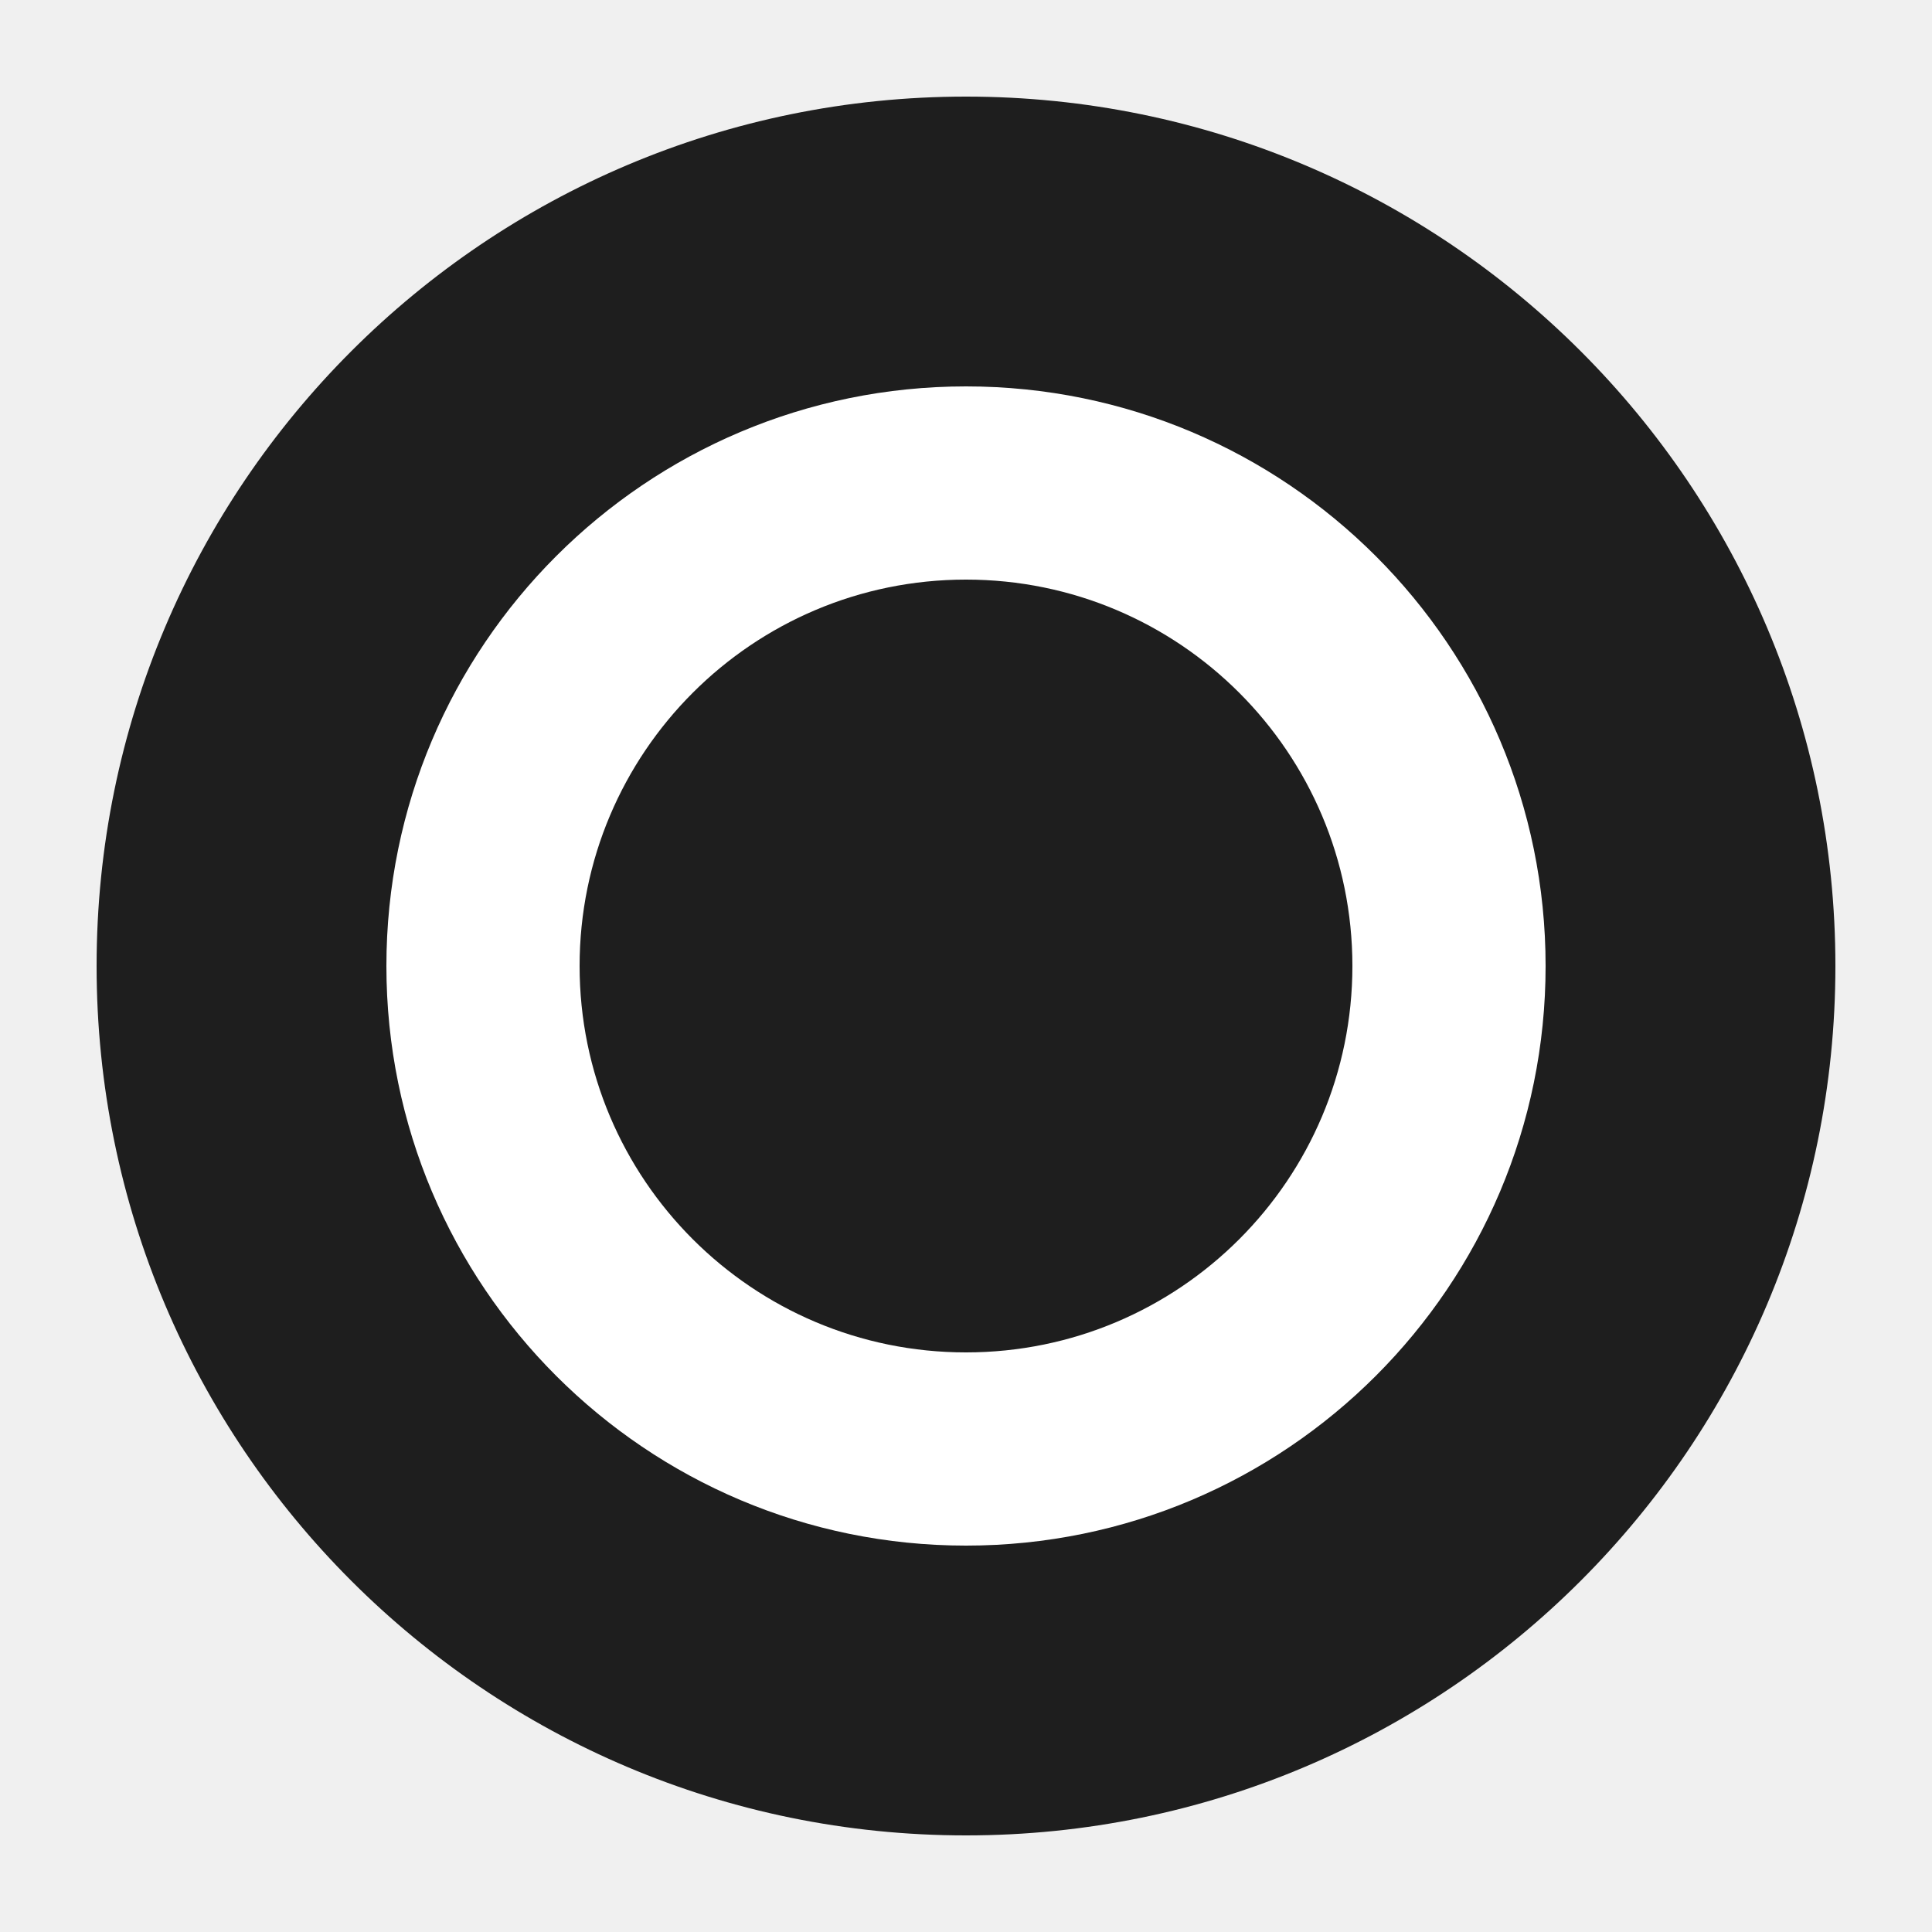
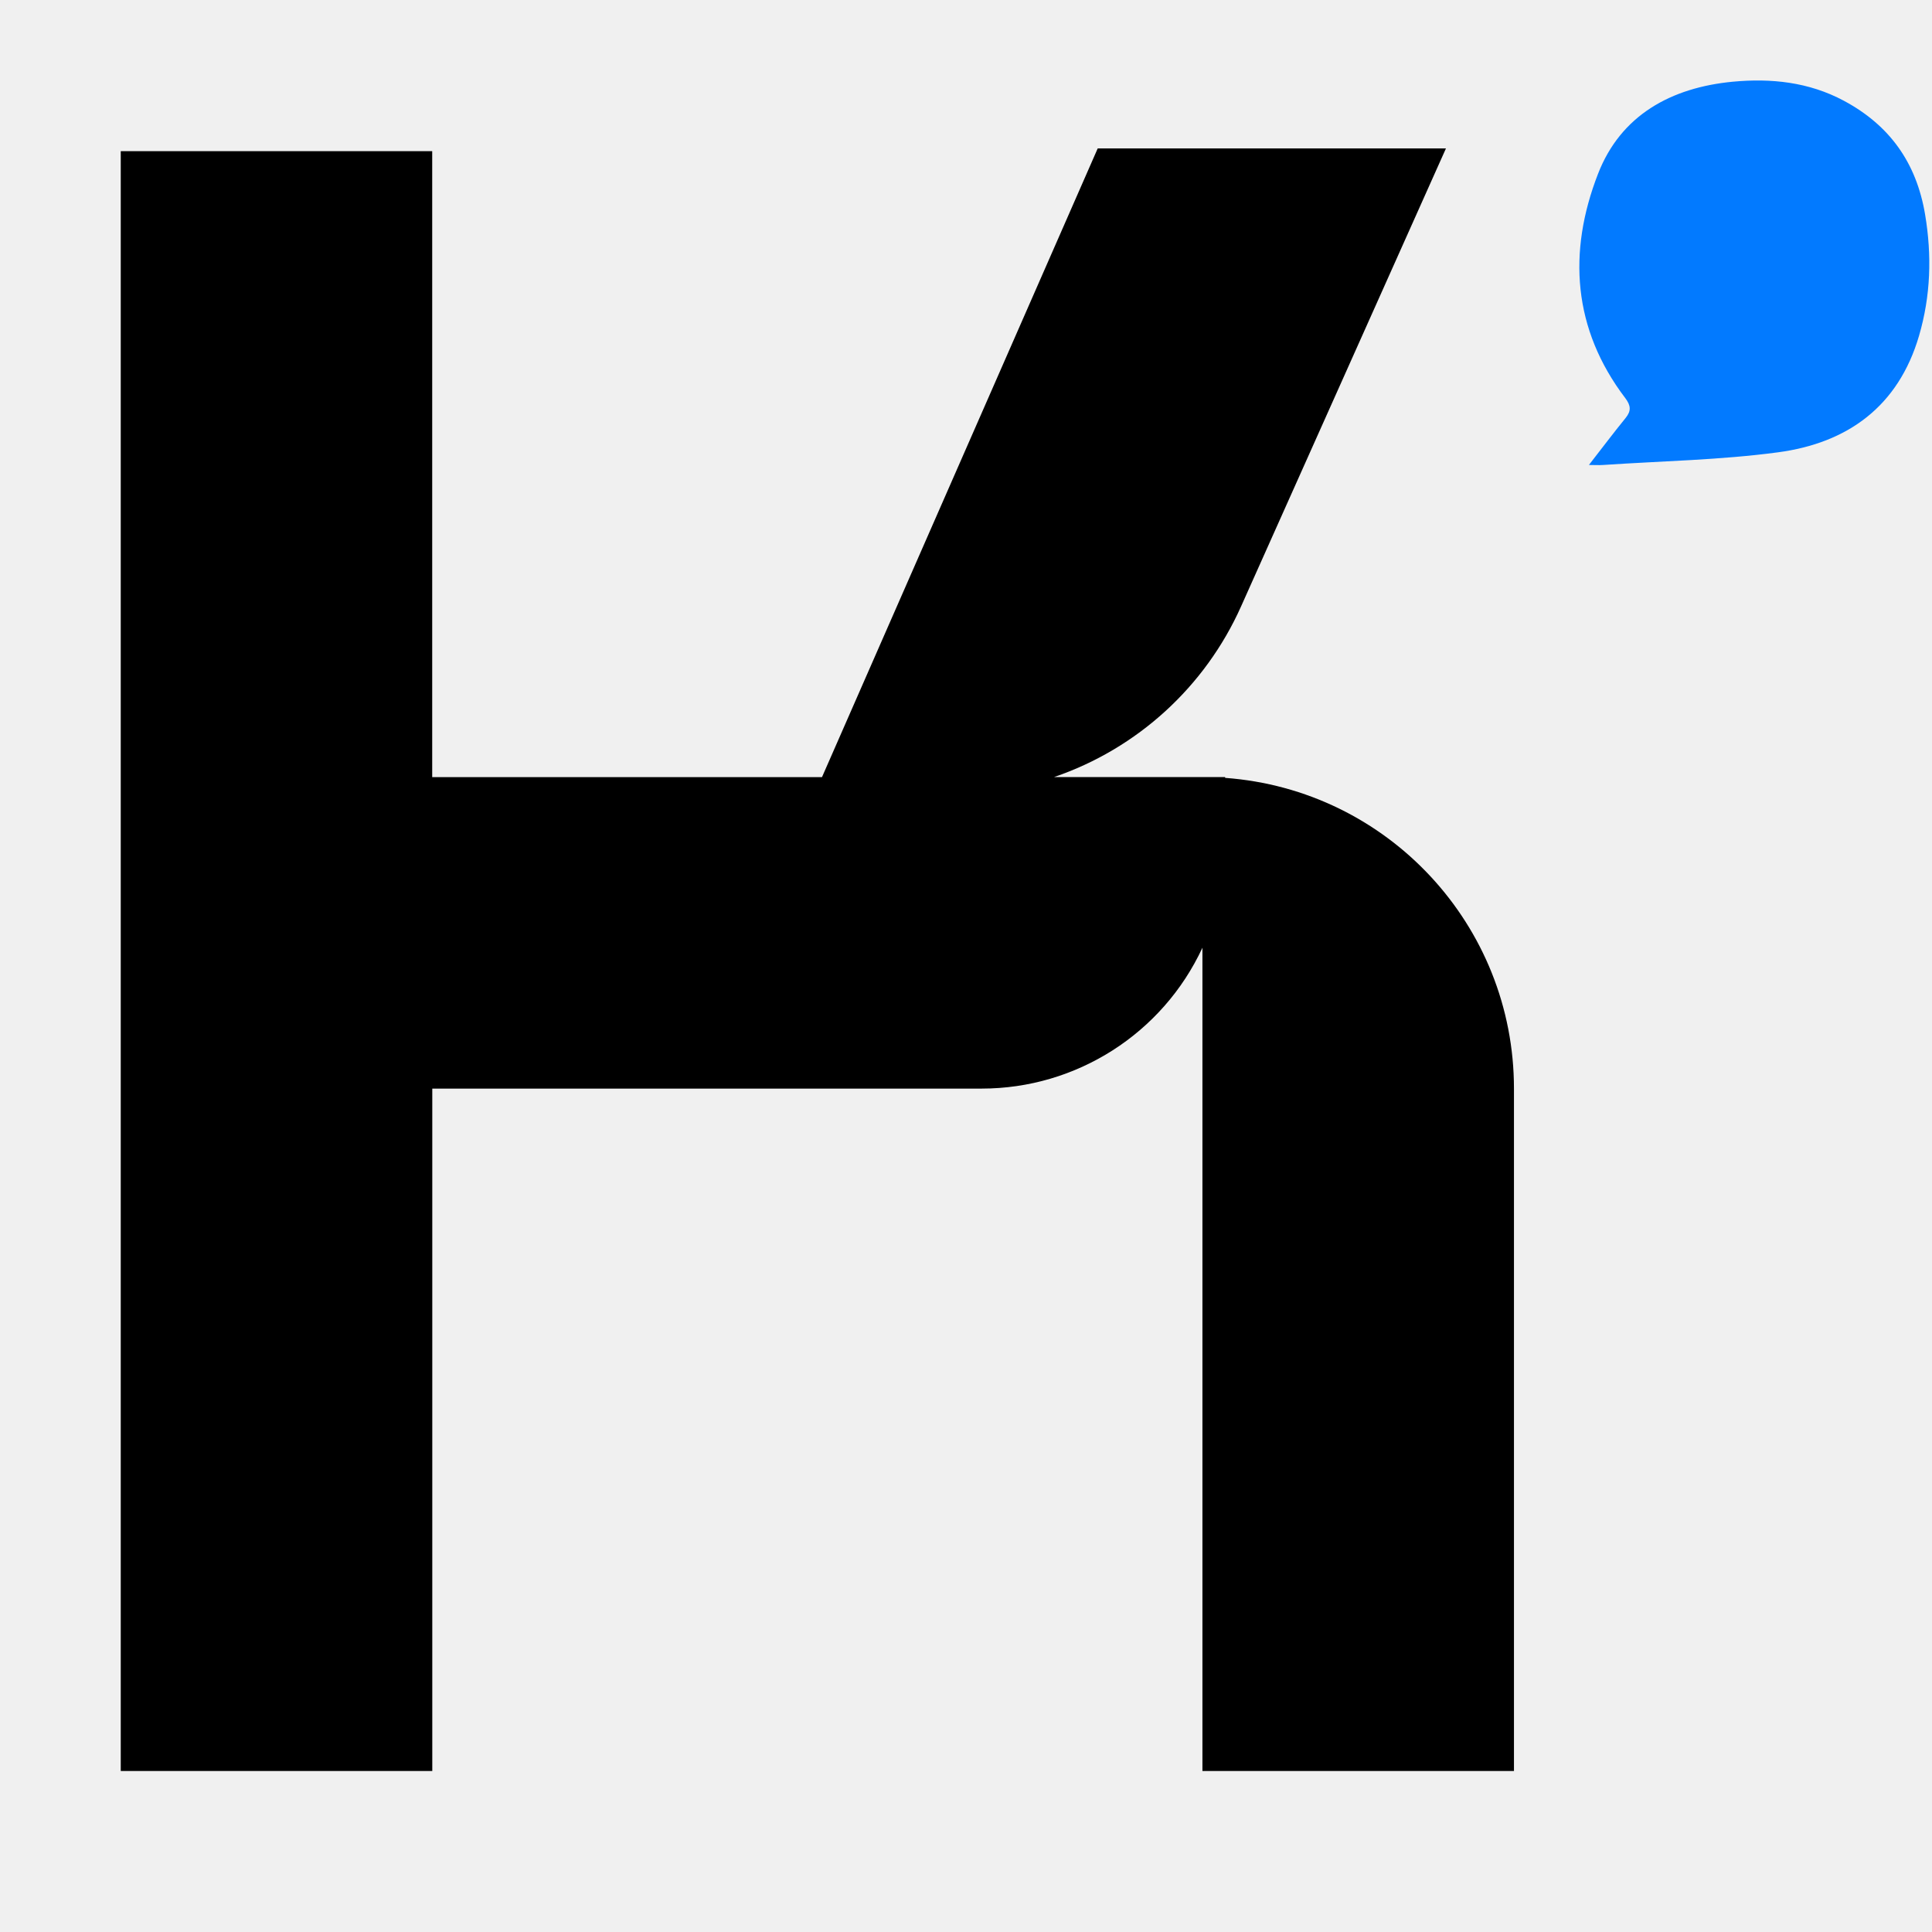
- <svg xmlns="http://www.w3.org/2000/svg" viewBox="0 0 100 100" fill="none">
-   <circle cx="50" cy="50" r="45" fill="#1e1e1e" />
-   <path d="M50 20C33.431 20 20 33.431 20 50C20 66.569 33.431 80 50 80C66.569 80 80 66.569 80 50C80 33.431 66.569 20 50 20ZM50 70C38.954 70 30 61.046 30 50C30 38.954 38.954 30 50 30C61.046 30 70 38.954 70 50C70 61.046 61.046 70 50 70Z" fill="white" />
-   <path d="M50 35C41.716 35 35 41.716 35 50C35 58.284 41.716 65 50 65C58.284 65 65 58.284 65 50C65 41.716 58.284 35 50 35Z" fill="#1e1e1e" />
+ <svg xmlns="http://www.w3.org/2000/svg" fill="currentColor" fill-rule="evenodd" height="1em" style="flex:none;line-height:1" viewBox="0 0 24 24" width="1em">
+   <path d="M19.738 5.776c.163-.209.306-.4.457-.585.07-.087.064-.153-.004-.244-.655-.861-.717-1.817-.34-2.787.283-.73.909-1.072 1.674-1.145.477-.045.945.004 1.379.236.57.305.902.77 1.01 1.412.086.512.07 1.012-.075 1.508-.257.878-.888 1.333-1.753 1.448-.718.096-1.446.108-2.17.157-.056.004-.113 0-.178 0z" fill="#027AFF" />
+   <path d="M17.962 1.844h-4.326l-3.425 7.81H5.369V1.878H1.5V22h3.87v-8.477h6.824a3.025 3.025 0 002.743-1.75V22h3.87v-8.477a3.87 3.87 0 00-3.588-3.86v-.01h-2.125a3.94 3.94 0 002.323-2.12l2.545-5.689z" />
</svg>
